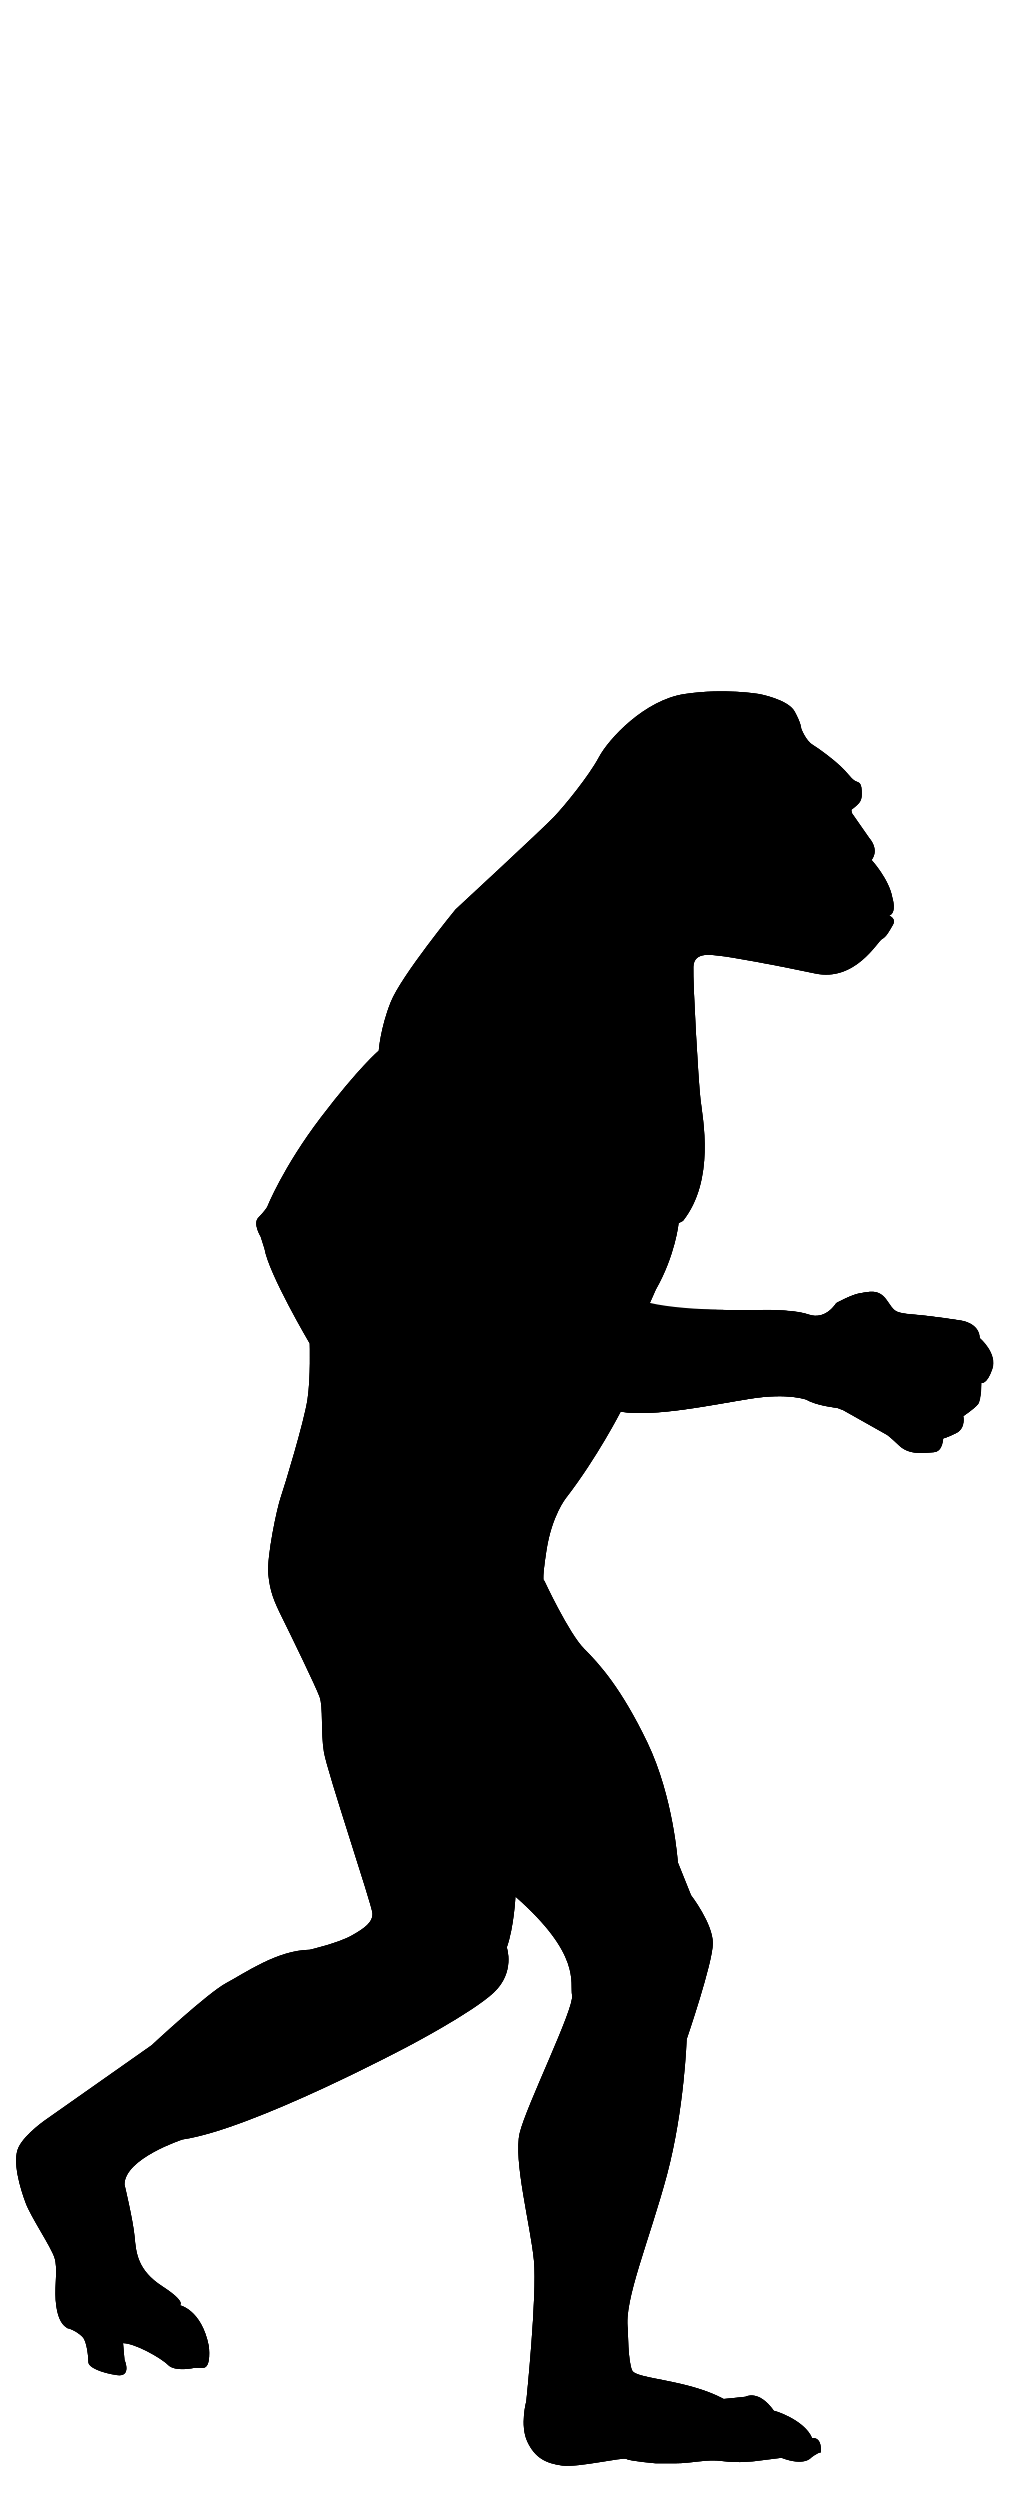
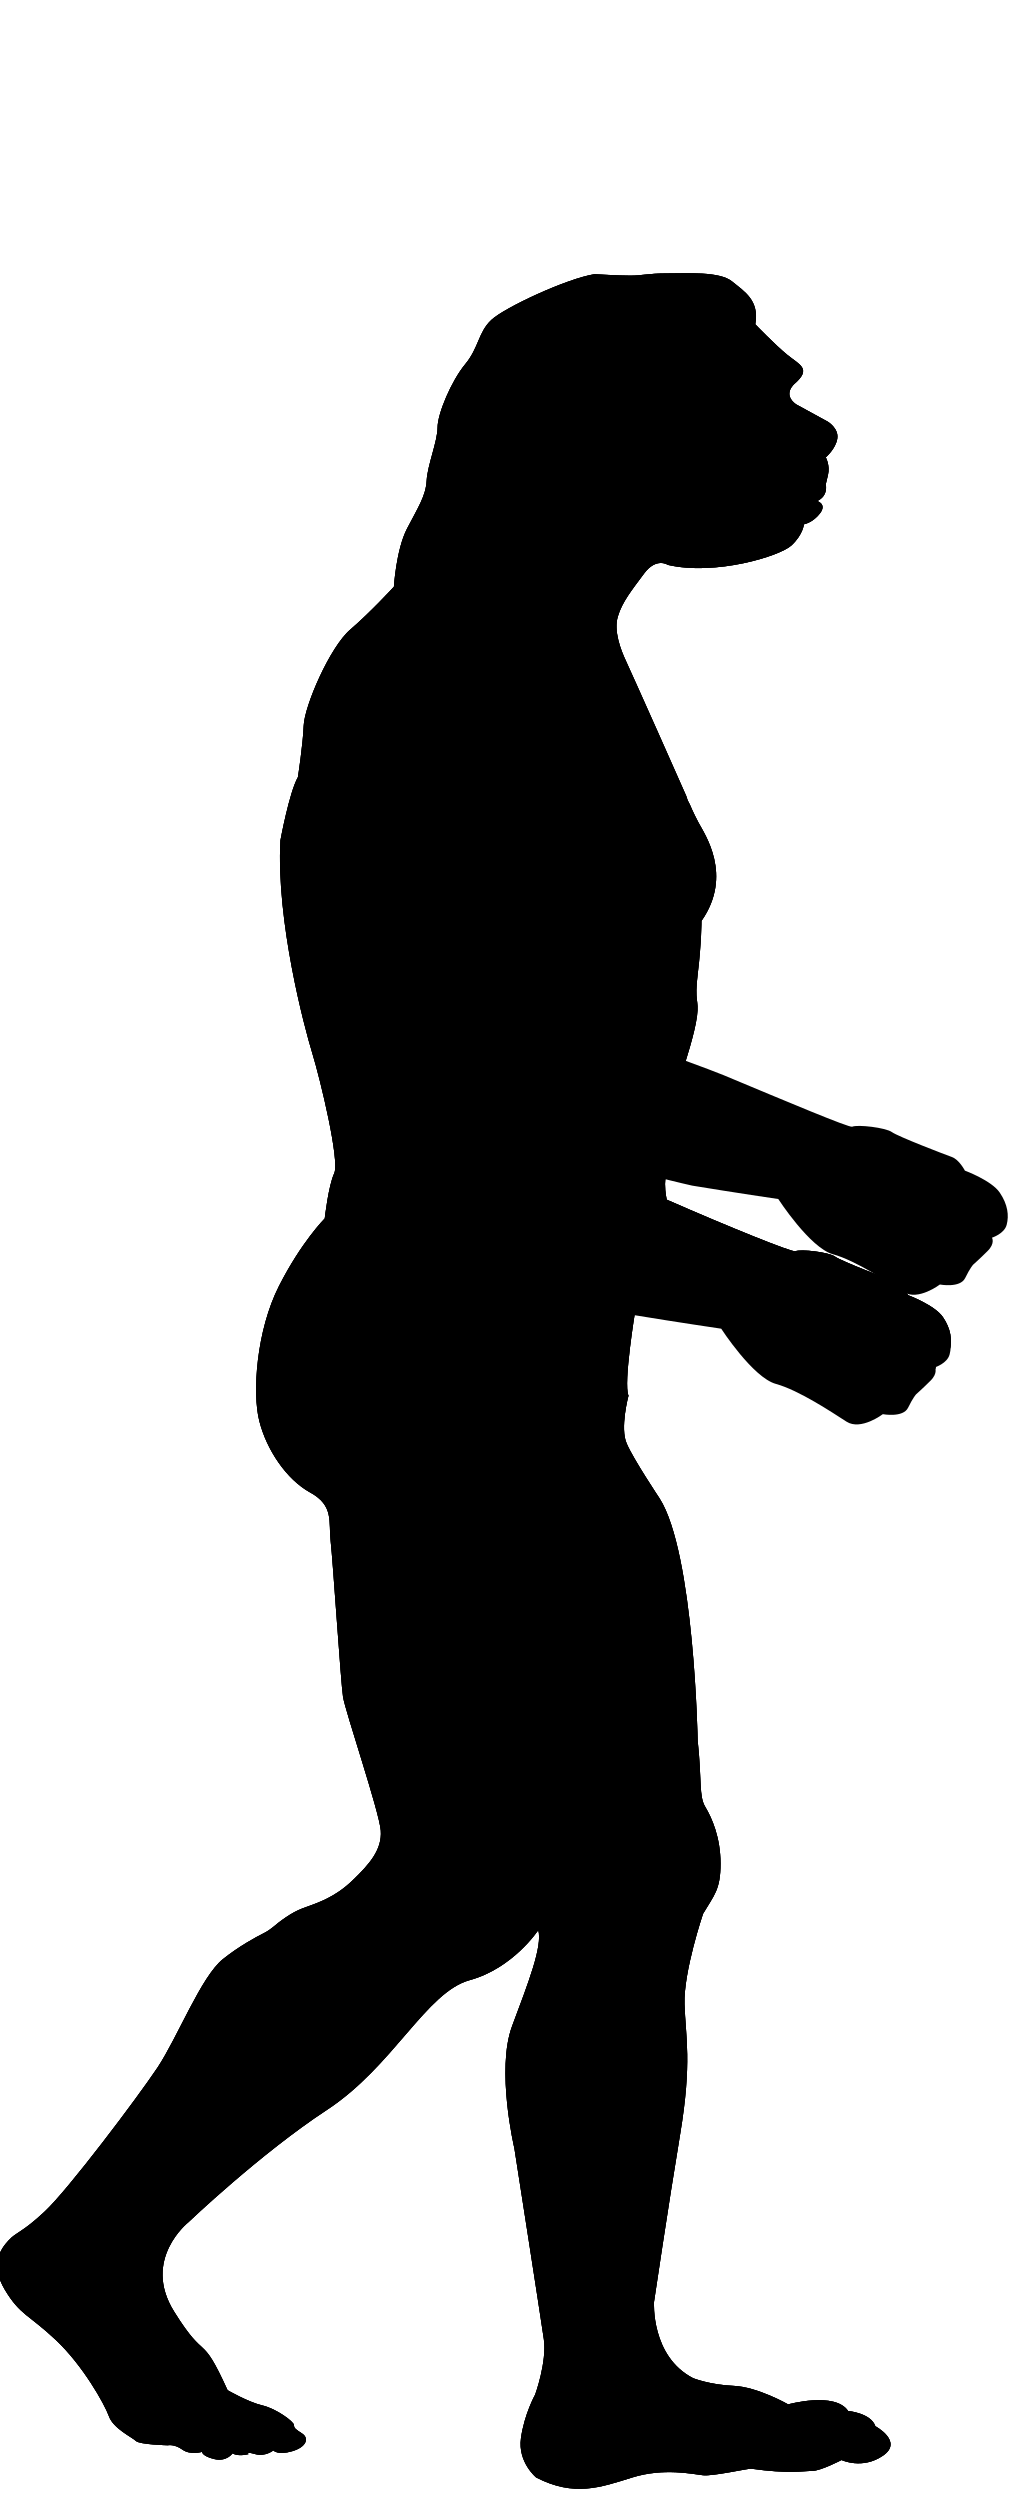
- <svg xmlns="http://www.w3.org/2000/svg" role="img" aria-label="neanderthal" viewBox="618.99 77.61 169.82 414.44">
-   <path transform="matrix(2.18 0 0 2.18 0.01 0)" d="M323.13,179.82c0,0-0.11,2.32-0.66,3.87c0,0,0.66,1.88-0.99,3.43c-1.66,1.55-6.52,4.09-6.52,4.09  s-11.83,6.3-17.14,7.08c0,0-4.42,1.44-4.42,3.43c0,0,0.66,2.76,0.77,3.98c0.11,1.22,0.22,2.54,2.1,3.76  c1.88,1.22,1.33,1.44,1.33,1.44s1.66,0.33,2.21,3.1c0,0,0.22,1.66-0.44,1.66c-0.66,0-0.66,0-0.66,0s-1.44,0.33-1.99-0.22  c-0.55-0.55-2.54-1.66-3.43-1.66l0.11,1.27c0,0,0.58,1.33-0.58,1.16c-1.16-0.17-2.16-0.58-2.16-0.99s-0.12-1.53-0.41-1.87  c-0.29-0.33-0.7-0.54-1-0.66s0.08,0.12-0.29-0.12c-0.37-0.25-0.7-0.83-0.79-2.07c-0.08-1.24,0.17-2.36-0.08-3.19  c-0.25-0.83-1.78-3.07-2.2-4.19s-1.04-3.19-0.54-4.23c0.5-1.04,2.16-2.16,2.16-2.16l7.96-5.6c0,0,4.27-3.98,5.68-4.73  c1.41-0.75,3.86-2.49,6.34-2.53c0,0,2.16-0.5,3.19-1.08c1.04-0.58,1.62-1.04,1.58-1.7c-0.04-0.66-3.44-10.74-3.69-12.27  c-0.25-1.53-0.04-3.4-0.33-4.19c-0.29-0.79-2.16-4.64-2.82-5.97c-0.66-1.33-0.95-2.03-1.08-3.36c-0.12-1.33,0.66-5.02,0.95-5.85  c0.29-0.83,1.78-5.76,2.03-7.42c0.25-1.66,0.17-4.27,0.17-4.27s-3.11-5.27-3.44-7.21l-0.29-0.91c0,0-0.62-1-0.17-1.45  c0.46-0.46,0.66-0.79,0.66-0.79s1.2-3.03,4.1-6.84c2.9-3.81,4.39-5.06,4.39-5.06s0.12-1.7,0.91-3.69c0.79-1.99,4.93-7.05,4.93-7.05  s6.72-6.22,7.5-7.05c0.79-0.83,2.65-3.11,3.4-4.52c0.75-1.41,3.48-4.35,6.51-4.81c3.03-0.46,5.68,0,5.68,0s2.2,0.41,2.69,1.33  c0.5,0.91,0.5,1.29,0.5,1.29s0.33,0.91,0.87,1.24c0.54,0.33,1.58,1.12,2.11,1.62c0.54,0.5,0.75,0.87,1.04,1.08  c0.29,0.21,0.54,0.04,0.58,0.79c0.04,0.75-0.08,0.91-0.79,1.45l0.04,0.25l1.33,1.91c0,0,0.79,0.83,0.17,1.66  c0,0,1.33,1.45,1.58,2.86c0,0,0.37,1.16-0.25,1.37c0,0,0.58,0.21,0.29,0.7c-0.29,0.5-0.5,0.91-0.83,1.08  c-0.33,0.17-2.03,3.28-5.1,2.61c-3.07-0.66-6.63-1.29-7.17-1.33c-0.54-0.04-2.03-0.41-2.07,0.83c-0.04,1.24,0.37,8.58,0.54,10.07  c0.17,1.49,1.12,6.14-1.33,9.25l-0.33,0.17c0,0-0.25,2.45-1.74,5.06l-0.66,1.49l8.29,0.08c0,0,2.65-0.12,3.98,0.33  c1.33,0.46,2.11-0.87,2.11-0.87s1.2-0.66,1.82-0.75s1.37-0.37,1.99,0.5c0.62,0.87,0.54,1,2.07,1.12s3.61,0.46,3.61,0.46  s1.37,0.17,1.41,1.33c0,0,1.37,1.16,0.95,2.36c-0.41,1.2-0.83,1.04-0.83,1.04s0,1.29-0.25,1.62c-0.25,0.33-1.12,0.91-1.12,0.91  s0.21,0.91-0.54,1.29c-0.75,0.37-1,0.41-1,0.41s0,1-0.7,1.04c-0.7,0.04-1.82,0.25-2.61-0.5c-0.79-0.75-0.95-0.83-0.95-0.83  l-3.32-1.87l-0.46-0.17c0,0-1.58-0.17-2.32-0.62c0,0-1.37-0.54-4.27-0.08c-2.9,0.46-7.26,1.41-9.87,0.99c0,0-1.78,3.48-4.15,6.55  c0,0-1.08,1.33-1.49,3.98c-0.41,2.65-0.17,2.32-0.17,2.32s1.87,4.02,3.03,5.18c1.16,1.16,2.82,2.99,4.81,7.13  c1.99,4.15,2.32,9.12,2.32,9.12l1,2.49c0,0,1.66,2.16,1.66,3.65c0,1.49-1.99,7.3-1.99,7.3s-0.17,5.31-1.49,10.28  c-1.33,4.98-3.32,9.62-2.98,11.77c0,0,0,2.49,0.33,3.15c0.33,0.66,4.15,0.66,6.96,2.16l1.66-0.17c0,0,0.99-0.58,2.16,1.08  c-0.08-0.08,2.32,0.66,2.9,2.07c0,0,0.75-0.17,0.66,1.08c-0.25,0-0.75,0.41-0.75,0.41s-0.5,0.66-2.24,0l-1.99,0.25  c0,0-1.24,0.17-2.49,0c-1.24-0.17-2.24,0.17-3.65,0.17c-1.41,0-1.41,0-1.41,0s-1.99-0.17-2.24-0.33c-0.25-0.17-3.65,0.66-4.89,0.5  c-1.24-0.17-2.07-0.58-2.65-1.82c-0.58-1.24-0.08-3.07-0.08-3.07s0.83-8.04,0.58-10.7c-0.25-2.65-1.58-7.63-1.08-9.7  c0.5-2.07,4.15-9.45,3.98-10.45S328.16,184.24,323.13,179.82z" fill="currentColor" />
-   <path transform="matrix(2.18 0 0 2.18 0.01 0)" d="M323.13,179.82c0,0-0.11,2.32-0.66,3.87c0,0,0.66,1.88-0.99,3.43c-1.66,1.55-6.52,4.09-6.52,4.09  s-11.83,6.3-17.14,7.08c0,0-4.42,1.44-4.42,3.43c0,0,0.66,2.76,0.77,3.98c0.11,1.22,0.22,2.54,2.1,3.76  c1.88,1.22,1.33,1.44,1.33,1.44s1.66,0.33,2.21,3.1c0,0,0.22,1.66-0.44,1.66c-0.66,0-0.66,0-0.66,0s-1.44,0.33-1.99-0.22  c-0.55-0.55-2.54-1.66-3.43-1.66l0.11,1.27c0,0,0.58,1.33-0.58,1.16c-1.16-0.17-2.16-0.58-2.16-0.99s-0.12-1.53-0.41-1.87  c-0.29-0.33-0.7-0.54-1-0.66s0.08,0.12-0.29-0.12c-0.37-0.25-0.7-0.83-0.79-2.07c-0.08-1.24,0.17-2.36-0.08-3.19  c-0.25-0.83-1.78-3.07-2.2-4.19s-1.04-3.19-0.54-4.23c0.5-1.04,2.16-2.16,2.16-2.16l7.96-5.6c0,0,4.27-3.98,5.68-4.73  c1.41-0.75,3.86-2.49,6.34-2.53c0,0,2.16-0.5,3.19-1.08c1.04-0.58,1.62-1.04,1.58-1.7c-0.04-0.66-3.44-10.74-3.69-12.27  c-0.25-1.53-0.04-3.4-0.33-4.19c-0.29-0.79-2.16-4.64-2.82-5.97c-0.66-1.33-0.95-2.03-1.08-3.36c-0.12-1.33,0.66-5.02,0.95-5.85  c0.29-0.83,1.78-5.76,2.03-7.42c0.25-1.66,0.17-4.27,0.17-4.27s-3.11-5.27-3.44-7.21l-0.29-0.91c0,0-0.62-1-0.17-1.45  c0.46-0.46,0.66-0.79,0.66-0.79s1.2-3.03,4.1-6.84c2.9-3.81,4.39-5.06,4.39-5.06s0.12-1.7,0.91-3.69c0.79-1.99,4.93-7.05,4.93-7.05  s6.72-6.22,7.5-7.05c0.79-0.83,2.65-3.11,3.4-4.52c0.75-1.41,3.48-4.35,6.51-4.81c3.03-0.46,5.68,0,5.68,0s2.2,0.41,2.69,1.33  c0.5,0.91,0.5,1.29,0.5,1.29s0.33,0.91,0.87,1.24c0.54,0.33,1.58,1.12,2.11,1.62c0.54,0.5,0.75,0.87,1.04,1.08  c0.29,0.21,0.54,0.04,0.58,0.79c0.04,0.75-0.08,0.91-0.79,1.45l0.04,0.25l1.33,1.91c0,0,0.79,0.83,0.17,1.66  c0,0,1.33,1.45,1.58,2.86c0,0,0.37,1.16-0.25,1.37c0,0,0.58,0.21,0.29,0.7c-0.29,0.5-0.5,0.91-0.83,1.08  c-0.33,0.17-2.03,3.28-5.1,2.61c-3.07-0.66-6.63-1.29-7.17-1.33c-0.54-0.04-2.03-0.41-2.07,0.83c-0.04,1.24,0.37,8.58,0.54,10.07  c0.17,1.49,1.12,6.14-1.33,9.25l-0.33,0.17c0,0-0.25,2.45-1.74,5.06l-0.66,1.49l8.29,0.08c0,0,2.65-0.12,3.98,0.33  c1.33,0.46,2.11-0.87,2.11-0.87s1.2-0.66,1.82-0.75s1.37-0.37,1.99,0.5c0.62,0.87,0.54,1,2.07,1.12s3.61,0.46,3.61,0.46  s1.37,0.17,1.41,1.33c0,0,1.37,1.16,0.95,2.36c-0.41,1.2-0.83,1.04-0.83,1.04s0,1.29-0.25,1.62c-0.25,0.33-1.12,0.91-1.12,0.91  s0.21,0.91-0.54,1.29c-0.75,0.37-1,0.41-1,0.41s0,1-0.7,1.04c-0.7,0.04-1.82,0.25-2.61-0.5c-0.79-0.75-0.95-0.83-0.95-0.83  l-3.32-1.87l-0.46-0.17c0,0-1.58-0.17-2.32-0.62c0,0-1.37-0.54-4.27-0.08c-2.9,0.46-7.26,1.41-9.87,0.99c0,0-1.78,3.48-4.15,6.55  c0,0-1.08,1.33-1.49,3.98c-0.41,2.65-0.17,2.32-0.17,2.32s1.87,4.02,3.03,5.18c1.16,1.16,2.82,2.99,4.81,7.13  c1.99,4.15,2.32,9.12,2.32,9.12l1,2.49c0,0,1.66,2.16,1.66,3.65c0,1.49-1.99,7.3-1.99,7.3s-0.17,5.31-1.49,10.28  c-1.33,4.98-3.32,9.62-2.98,11.77c0,0,0,2.49,0.33,3.15c0.33,0.66,4.15,0.66,6.96,2.16l1.66-0.17c0,0,0.99-0.58,2.16,1.08  c-0.08-0.08,2.32,0.66,2.9,2.07c0,0,0.75-0.17,0.66,1.08c-0.25,0-0.75,0.41-0.75,0.41s-0.5,0.66-2.24,0l-1.99,0.25  c0,0-1.24,0.17-2.49,0c-1.24-0.17-2.24,0.17-3.65,0.17c-1.41,0-1.41,0-1.41,0s-1.99-0.17-2.24-0.33c-0.25-0.17-3.65,0.66-4.89,0.5  c-1.24-0.17-2.07-0.58-2.65-1.82c-0.58-1.24-0.08-3.07-0.08-3.07s0.83-8.04,0.58-10.7c-0.25-2.65-1.58-7.63-1.08-9.7  c0.5-2.07,4.15-9.45,3.98-10.45S328.16,184.24,323.13,179.82z" fill="currentColor" />
-   <path transform="matrix(2.18 0 0 2.18 0.01 0)" d="M323.13,179.82c0,0-0.11,2.32-0.66,3.87c0,0,0.66,1.88-0.99,3.43c-1.66,1.55-6.52,4.09-6.52,4.09  s-11.83,6.3-17.14,7.08c0,0-4.42,1.44-4.42,3.43c0,0,0.66,2.76,0.77,3.98c0.11,1.22,0.22,2.54,2.1,3.76  c1.88,1.22,1.33,1.44,1.33,1.44s1.66,0.33,2.21,3.1c0,0,0.22,1.66-0.44,1.66c-0.66,0-0.66,0-0.66,0s-1.44,0.33-1.99-0.22  c-0.55-0.55-2.54-1.66-3.43-1.66l0.11,1.27c0,0,0.58,1.33-0.58,1.16c-1.16-0.17-2.16-0.58-2.16-0.99s-0.12-1.53-0.41-1.87  c-0.29-0.33-0.7-0.54-1-0.66s0.08,0.12-0.29-0.12c-0.37-0.25-0.7-0.83-0.79-2.07c-0.08-1.24,0.17-2.36-0.08-3.19  c-0.25-0.83-1.78-3.07-2.2-4.19s-1.04-3.19-0.54-4.23c0.5-1.04,2.16-2.16,2.16-2.16l7.96-5.6c0,0,4.27-3.98,5.68-4.73  c1.41-0.75,3.86-2.49,6.34-2.53c0,0,2.16-0.5,3.19-1.08c1.04-0.58,1.62-1.04,1.58-1.7c-0.04-0.66-3.44-10.74-3.69-12.27  c-0.25-1.53-0.04-3.4-0.33-4.19c-0.29-0.79-2.16-4.64-2.82-5.97c-0.66-1.33-0.95-2.03-1.08-3.36c-0.12-1.33,0.66-5.02,0.95-5.85  c0.29-0.83,1.78-5.76,2.03-7.42c0.25-1.66,0.17-4.27,0.17-4.27s-3.11-5.27-3.44-7.21l-0.29-0.91c0,0-0.62-1-0.17-1.45  c0.46-0.46,0.66-0.79,0.66-0.79s1.2-3.03,4.1-6.84c2.9-3.81,4.39-5.06,4.39-5.06s0.12-1.7,0.91-3.69c0.79-1.99,4.93-7.05,4.93-7.05  s6.72-6.22,7.5-7.05c0.79-0.83,2.65-3.11,3.4-4.52c0.75-1.41,3.48-4.35,6.51-4.81c3.03-0.46,5.68,0,5.68,0s2.2,0.41,2.69,1.33  c0.5,0.91,0.5,1.29,0.5,1.29s0.33,0.91,0.87,1.24c0.54,0.33,1.58,1.12,2.11,1.62c0.54,0.5,0.75,0.87,1.04,1.08  c0.29,0.21,0.54,0.04,0.58,0.79c0.04,0.75-0.08,0.91-0.79,1.45l0.04,0.25l1.33,1.91c0,0,0.79,0.83,0.17,1.66  c0,0,1.33,1.45,1.58,2.86c0,0,0.37,1.16-0.25,1.37c0,0,0.58,0.21,0.29,0.7c-0.29,0.5-0.5,0.91-0.83,1.08  c-0.33,0.17-2.03,3.28-5.1,2.61c-3.07-0.66-6.63-1.29-7.17-1.33c-0.54-0.04-2.03-0.41-2.07,0.83c-0.04,1.24,0.37,8.58,0.54,10.07  c0.17,1.49,1.12,6.14-1.33,9.25l-0.33,0.17c0,0-0.25,2.45-1.74,5.06l-0.66,1.49l8.29,0.08c0,0,2.65-0.12,3.98,0.33  c1.33,0.46,2.11-0.87,2.11-0.87s1.2-0.66,1.82-0.75s1.37-0.37,1.99,0.5c0.62,0.87,0.54,1,2.07,1.12s3.61,0.46,3.61,0.46  s1.37,0.17,1.41,1.33c0,0,1.37,1.16,0.95,2.36c-0.41,1.2-0.83,1.04-0.83,1.04s0,1.29-0.25,1.62c-0.25,0.33-1.12,0.91-1.12,0.91  s0.21,0.91-0.54,1.29c-0.75,0.37-1,0.41-1,0.41s0,1-0.7,1.04c-0.7,0.04-1.82,0.25-2.61-0.5c-0.79-0.75-0.95-0.83-0.95-0.83  l-3.32-1.87l-0.46-0.17c0,0-1.58-0.17-2.32-0.62c0,0-1.37-0.54-4.27-0.08c-2.9,0.46-7.26,1.41-9.87,0.99c0,0-1.78,3.48-4.15,6.55  c0,0-1.08,1.33-1.49,3.98c-0.41,2.65-0.17,2.32-0.17,2.32s1.87,4.02,3.03,5.18c1.16,1.16,2.82,2.99,4.81,7.13  c1.99,4.15,2.32,9.12,2.32,9.12l1,2.49c0,0,1.66,2.16,1.66,3.65c0,1.49-1.99,7.3-1.99,7.3s-0.17,5.31-1.49,10.28  c-1.33,4.98-3.32,9.62-2.98,11.77c0,0,0,2.49,0.33,3.15c0.33,0.66,4.15,0.66,6.96,2.16l1.66-0.17c0,0,0.99-0.58,2.16,1.08  c-0.08-0.08,2.32,0.66,2.9,2.07c0,0,0.75-0.17,0.66,1.08c-0.25,0-0.75,0.41-0.75,0.41s-0.5,0.66-2.24,0l-1.99,0.25  c0,0-1.24,0.17-2.49,0c-1.24-0.17-2.24,0.17-3.65,0.17c-1.41,0-1.41,0-1.41,0s-1.99-0.17-2.24-0.33c-0.25-0.17-3.65,0.66-4.89,0.5  c-1.24-0.17-2.07-0.58-2.65-1.82c-0.58-1.24-0.08-3.07-0.08-3.07s0.83-8.04,0.58-10.7c-0.25-2.65-1.58-7.63-1.08-9.7  c0.5-2.07,4.15-9.45,3.98-10.45S328.16,184.24,323.13,179.82z" fill="currentColor" />
-   <path transform="matrix(2.18 0 0 2.18 0.01 0)" d="M331.16,142.94c2.61,0.41,6.97-0.54,9.87-0.99c2.9-0.46,4.27,0.08,4.27,0.08c0.75,0.46,2.32,0.62,2.32,0.62  l0.46,0.17l3.32,1.87c0,0,0.17,0.08,0.95,0.83c0.79,0.75,1.91,0.54,2.61,0.5c0.7-0.04,0.7-1.04,0.7-1.04s0.25-0.04,1-0.41  c0.75-0.37,0.54-1.29,0.54-1.29s0.87-0.58,1.12-0.91c0.25-0.33,0.25-1.62,0.25-1.62s0.41,0.17,0.83-1.04  c0.41-1.2-0.95-2.36-0.95-2.36c-0.04-1.16-1.41-1.33-1.41-1.33s-2.07-0.33-3.61-0.46s-1.45-0.25-2.07-1.12  c-0.62-0.87-1.37-0.58-1.99-0.5s-1.82,0.75-1.82,0.75s-0.79,1.33-2.11,0.87c-1.33-0.46-3.98-0.33-3.98-0.33s-6.09,0.12-8.66-0.7  s-5.31-1.58-7.71-1.58c0,0-1.41-0.33-0.66-2.07c0.75-1.74,2.9-7.79,2.9-9.78c0-1.99,0.08-1.66,0.08-1.66s1.82-2.65,1.82-3.65  c0-1,1.33-7.96-1.91-9.62c-3.23-1.66-6.72-0.91-8.29,1.08c-1.58,1.99-2.74,8.54-3.32,11.69c-0.58,3.15-0.75,16.67-0.75,16.67  s-0.5,2.57,0.75,3.73c1.24,1.16,1.91,0.33,4.15,1.33S326.39,142.89,331.16,142.94z" fill="currentColor" />
+ <svg xmlns="http://www.w3.org/2000/svg" role="img" aria-label="neanderthal" viewBox="832.74 77.61 169.82 414.44">
+   <path transform="matrix(2.18 0 0 2.18 0.01 0)" d="M429.78,141.73c-0.41-0.91,0.52-6.5,0.52-6.5c3.27,0.54,6.55,1.02,6.55,1.02s2.41,3.72,4.16,4.2  c1.75,0.48,4.28,2.16,5.37,2.87c1.09,0.7,2.76-0.57,2.76-0.57s1.54,0.29,1.92-0.49c0.38-0.78,0.61-1.02,0.61-1.02  s0.5-0.45,1.09-1.03c0.59-0.59,0.34-1.02,0.34-1.02s0.95-0.3,1.12-0.99c0.17-0.69,0.09-1.53-0.53-2.44  c-0.62-0.91-2.65-1.67-2.65-1.67s-0.44-0.85-1-1.04c-0.56-0.2-4.09-1.55-4.55-1.89c-0.47-0.34-2.6-0.59-3.02-0.41  c-0.23,0.1-4.99-1.82-9.78-3.92c0,0-0.13-0.52-0.13-1.19c0-0.66,0.33-1.82,0.55-2.87c0.22-1.05,0.94-6.25,0.94-6.25  s0.77-2.32,0.94-3.65c0.17-1.33-0.22-0.99,0.06-3.26c0.28-2.27,0.28-3.98,0.28-3.98c2.43-3.48,0.22-6.63-0.22-7.46  c-0.44-0.83-0.66-1.38-0.66-1.38l-0.17-0.33c0,0-0.06-0.17-0.11-0.33c-0.06-0.17-4.2-9.45-4.59-10.28  c-0.39-0.83-0.94-2.27-0.61-3.37c0.33-1.11,1.05-1.99,1.99-3.26s1.82-0.66,1.82-0.66c3.59,0.83,8.51-0.66,9.4-1.49  c0.88-0.83,0.94-1.6,0.94-1.6s0.66-0.11,1.22-0.83c0.55-0.72-0.22-0.94-0.22-0.94c0.88-0.39,0.66-1.27,0.66-1.27s0,0,0.17-0.72  c0.17-0.72-0.17-1.33-0.17-1.33s0.77-0.66,0.88-1.44c0.11-0.77-0.72-1.27-0.72-1.27l-2.43-1.33c-1.05-0.77-0.11-1.55-0.11-1.55  c1.33-1.16,0.39-1.44-0.55-2.21c-0.94-0.77-2.43-2.32-2.43-2.32c0.33-1.82-0.83-2.49-1.77-3.26c-0.94-0.77-3.43-0.61-4.92-0.61  c-1.49,0-1.88,0.17-2.82,0.17c-0.94,0-2.71-0.11-2.71-0.11c-2.1,0.33-6.85,2.54-7.85,3.48c-1,0.94-0.94,2.1-1.99,3.37  c-1.05,1.27-2.1,3.76-2.1,4.81s-0.77,2.87-0.83,4.04c-0.06,1.16-0.66,2.05-1.49,3.65c-0.83,1.6-1,4.42-1,4.42s-1.77,1.93-3.32,3.26  c-1.55,1.33-3.48,5.8-3.54,7.3c-0.06,1.49-0.44,3.92-0.44,3.92c-0.66,1.16-1.33,4.81-1.33,4.81c-0.33,6.14,1.82,14.21,2.43,16.2  c0.61,1.99,2.1,8.18,1.66,9.12c-0.44,0.94-0.72,3.43-0.72,3.43s-1.77,1.77-3.48,5.14c-1.71,3.37-2.05,8.13-1.49,10.28  c0.55,2.16,2.05,4.42,3.87,5.42s1.38,2.21,1.55,3.7c0.17,1.49,0.77,10.72,0.94,11.83c0.17,1.11,2.76,8.73,2.87,10.17  c0.11,1.44-0.83,2.54-2.16,3.81c-1.33,1.27-2.54,1.66-3.76,2.1c-0.87,0.31-1.82,1.05-2.29,1.45c-0.21,0.17-0.43,0.32-0.67,0.44  c-0.62,0.31-1.91,1.01-3.12,1.98c-1.66,1.33-3.43,5.91-4.97,8.24c-1.55,2.32-6.8,9.29-8.57,10.94c-1.77,1.66-2.16,1.55-2.76,2.21  c-0.61,0.66-1.44,1.82-0.28,3.76c1.16,1.93,1.82,1.88,3.87,3.81c2.05,1.93,3.7,4.86,4.04,5.8c0.33,0.94,1.77,1.6,2.05,1.88  c0.28,0.28,2.43,0.33,2.43,0.33s0.5-0.11,1.11,0.33c0.61,0.44,1.49,0.17,1.49,0.17s0,0.33,0.94,0.55c0.94,0.22,1.38-0.44,1.38-0.44  c0.44,0.28,1.22,0.06,1.22,0.06s-0.28-0.22,0.5,0c0.77,0.22,1.38-0.28,1.38-0.28s0.33,0.39,1.44,0.06c1.11-0.33,1.27-0.99,0.77-1.33  c-0.5-0.33-0.64-0.41-0.64-0.66c0-0.25-1.33-1.24-2.4-1.49c-1.08-0.25-2.65-1.16-2.65-1.16c-2.07-4.56-1.58-1.99-4.06-5.97  c-2.49-3.98,1.08-6.8,1.08-6.8s5.47-5.22,10.53-8.54c5.06-3.32,7.55-8.96,10.86-9.87c3.32-0.91,5.22-3.81,5.22-3.81  c0.33,1.24-0.75,3.98-1.99,7.3c-1.24,3.32,0.17,9.29,0.17,9.29s1.99,12.77,2.24,14.51c0.25,1.74-0.66,4.23-0.66,4.23  s-0.83,1.49-1.08,3.32c-0.25,1.82,1.16,2.98,1.16,2.98c2.9,1.49,4.89,0.75,7.3,0c2.4-0.75,4.64-0.25,5.39-0.17  c0.75,0.08,3.32-0.5,3.65-0.5c2.9,0.41,3.98,0.17,4.64,0.17c0.66,0,2.24-0.83,2.24-0.83s1.58,0.75,3.15-0.33  c1.58-1.08-0.58-2.24-0.58-2.24c-0.33-1-2.07-1.16-2.07-1.16c-1-1.49-4.56-0.5-4.56-0.5s-2.32-1.33-4.15-1.41  c-1.82-0.08-3.07-0.58-3.07-0.58c-3.23-1.66-2.98-5.8-2.98-5.8s1.08-7.3,1.99-12.77c0.91-5.47,0.41-7.38,0.33-9.87  c-0.08-2.49,1.41-6.88,1.41-6.88c0.83-1.41,1.33-1.82,1.33-3.81c0-1.99-0.66-3.48-1.16-4.31c-0.5-0.83-0.25-1.99-0.58-5.06  c0,0-0.25-14.26-2.9-18.41c0,0-1.99-2.98-2.49-4.15C429.11,144.22,429.78,141.73,429.78,141.73z" fill="currentColor" />
+   <path transform="matrix(2.18 0 0 2.18 0.01 0)" d="M429.78,141.73c-0.41-0.91,0.52-6.5,0.52-6.5c3.27,0.54,6.55,1.02,6.55,1.02s2.41,3.72,4.16,4.2  c1.75,0.48,4.28,2.16,5.37,2.87c1.09,0.7,2.76-0.57,2.76-0.57s1.54,0.29,1.92-0.49c0.38-0.78,0.61-1.02,0.61-1.02  s0.5-0.45,1.09-1.03c0.59-0.59,0.34-1.02,0.34-1.02s0.95-0.3,1.12-0.99c0.17-0.69,0.09-1.53-0.53-2.44  c-0.62-0.91-2.65-1.67-2.65-1.67s-0.44-0.85-1-1.04c-0.56-0.2-4.09-1.55-4.55-1.89c-0.47-0.34-2.6-0.59-3.02-0.41  c-0.23,0.1-4.99-1.82-9.78-3.92c0,0-0.13-0.52-0.13-1.19c0-0.66,0.33-1.82,0.55-2.87c0.22-1.05,0.94-6.25,0.94-6.25  s0.77-2.32,0.94-3.65c0.17-1.33-0.22-0.99,0.06-3.26c0.28-2.27,0.28-3.98,0.28-3.98c2.43-3.48,0.22-6.63-0.22-7.46  c-0.44-0.83-0.66-1.38-0.66-1.38l-0.17-0.33c0,0-0.06-0.17-0.11-0.33c-0.06-0.17-4.2-9.45-4.59-10.28  c-0.39-0.83-0.94-2.27-0.61-3.37c0.33-1.11,1.05-1.99,1.99-3.26s1.82-0.66,1.82-0.66c3.59,0.83,8.51-0.66,9.4-1.49  c0.88-0.83,0.94-1.6,0.94-1.6s0.66-0.11,1.22-0.83c0.55-0.72-0.22-0.94-0.22-0.94c0.88-0.39,0.66-1.27,0.66-1.27s0,0,0.17-0.72  c0.17-0.72-0.17-1.33-0.17-1.33s0.77-0.66,0.88-1.44c0.11-0.77-0.72-1.27-0.72-1.27l-2.43-1.33c-1.05-0.77-0.11-1.55-0.11-1.55  c1.33-1.16,0.39-1.44-0.55-2.21c-0.94-0.77-2.43-2.32-2.43-2.32c0.33-1.82-0.83-2.49-1.77-3.26c-0.94-0.77-3.43-0.61-4.92-0.61  c-1.49,0-1.88,0.17-2.82,0.17c-0.94,0-2.71-0.11-2.71-0.11c-2.1,0.33-6.85,2.54-7.85,3.48c-1,0.94-0.94,2.1-1.99,3.37  c-1.05,1.27-2.1,3.76-2.1,4.81s-0.77,2.87-0.83,4.04c-0.06,1.16-0.66,2.05-1.49,3.65c-0.83,1.6-1,4.42-1,4.42s-1.77,1.93-3.32,3.26  c-1.55,1.33-3.48,5.8-3.54,7.3c-0.06,1.49-0.44,3.92-0.44,3.92c-0.66,1.16-1.33,4.81-1.33,4.81c-0.33,6.14,1.82,14.21,2.43,16.2  c0.61,1.99,2.1,8.18,1.66,9.12c-0.44,0.94-0.72,3.43-0.72,3.43s-1.77,1.77-3.48,5.14c-1.71,3.37-2.05,8.13-1.49,10.28  c0.55,2.16,2.05,4.42,3.87,5.42s1.38,2.21,1.55,3.7c0.17,1.49,0.77,10.72,0.94,11.83c0.17,1.11,2.76,8.73,2.87,10.17  c0.11,1.44-0.83,2.54-2.16,3.81c-1.33,1.27-2.54,1.66-3.76,2.1c-0.87,0.31-1.82,1.05-2.29,1.45c-0.21,0.17-0.43,0.32-0.67,0.44  c-0.62,0.31-1.91,1.01-3.12,1.98c-1.66,1.33-3.43,5.91-4.97,8.24c-1.55,2.32-6.8,9.29-8.57,10.94c-1.77,1.66-2.16,1.55-2.76,2.21  c-0.61,0.66-1.44,1.82-0.28,3.76c1.16,1.93,1.82,1.88,3.87,3.81c2.05,1.93,3.7,4.86,4.04,5.8c0.33,0.94,1.77,1.6,2.05,1.88  c0.28,0.28,2.43,0.33,2.43,0.33s0.5-0.11,1.11,0.33c0.61,0.44,1.49,0.17,1.49,0.17s0,0.33,0.94,0.55c0.94,0.22,1.38-0.44,1.38-0.44  c0.44,0.28,1.22,0.06,1.22,0.06s-0.28-0.22,0.5,0c0.77,0.22,1.38-0.28,1.38-0.28s0.33,0.39,1.44,0.06c1.11-0.33,1.27-0.99,0.77-1.33  c-0.5-0.33-0.64-0.41-0.64-0.66c0-0.25-1.33-1.24-2.4-1.49c-1.08-0.25-2.65-1.16-2.65-1.16c-2.07-4.56-1.58-1.99-4.06-5.97  c-2.49-3.98,1.08-6.8,1.08-6.8s5.47-5.22,10.53-8.54c5.06-3.32,7.55-8.96,10.86-9.87c3.32-0.91,5.22-3.81,5.22-3.81  c0.33,1.24-0.75,3.98-1.99,7.3c-1.24,3.32,0.17,9.29,0.17,9.29s1.99,12.77,2.24,14.51c0.25,1.74-0.66,4.23-0.66,4.23  s-0.83,1.49-1.08,3.32c-0.25,1.82,1.16,2.98,1.16,2.98c2.9,1.49,4.89,0.75,7.3,0c2.4-0.75,4.64-0.25,5.39-0.17  c0.75,0.08,3.32-0.5,3.65-0.5c2.9,0.41,3.98,0.17,4.64,0.17c0.66,0,2.24-0.83,2.24-0.83s1.58,0.75,3.15-0.33  c1.58-1.08-0.58-2.24-0.58-2.24c-0.33-1-2.07-1.16-2.07-1.16c-1-1.49-4.56-0.5-4.56-0.5s-2.32-1.33-4.15-1.41  c-1.82-0.08-3.07-0.58-3.07-0.58c-3.23-1.66-2.98-5.8-2.98-5.8s1.08-7.3,1.99-12.77c0.91-5.47,0.41-7.38,0.33-9.87  c-0.08-2.49,1.41-6.88,1.41-6.88c0.83-1.41,1.33-1.82,1.33-3.81c0-1.99-0.66-3.48-1.16-4.31c-0.5-0.83-0.25-1.99-0.58-5.06  c0,0-0.25-14.26-2.9-18.41c0,0-1.99-2.98-2.49-4.15C429.11,144.22,429.78,141.73,429.78,141.73z" fill="currentColor" />
+   <path transform="matrix(2.18 0 0 2.18 0.01 0)" d="M429.78,141.73c-0.41-0.91,0.52-6.5,0.52-6.5c3.27,0.54,6.55,1.02,6.55,1.02s2.41,3.72,4.16,4.2  c1.75,0.48,4.28,2.16,5.37,2.87c1.09,0.7,2.76-0.57,2.76-0.57s1.54,0.29,1.92-0.49c0.38-0.78,0.61-1.02,0.61-1.02  s0.5-0.45,1.09-1.03c0.59-0.59,0.34-1.02,0.34-1.02s0.95-0.3,1.12-0.99c0.17-0.69,0.09-1.53-0.53-2.44  c-0.62-0.91-2.65-1.67-2.65-1.67s-0.44-0.85-1-1.04c-0.56-0.2-4.09-1.55-4.55-1.89c-0.47-0.34-2.6-0.59-3.02-0.41  c-0.23,0.1-4.99-1.82-9.78-3.92c0,0-0.13-0.52-0.13-1.19c0-0.66,0.33-1.82,0.55-2.87c0.22-1.05,0.94-6.25,0.94-6.25  s0.77-2.32,0.94-3.65c0.17-1.33-0.22-0.99,0.06-3.26c0.28-2.27,0.28-3.98,0.28-3.98c2.43-3.48,0.22-6.63-0.22-7.46  c-0.44-0.83-0.66-1.38-0.66-1.38l-0.17-0.33c0,0-0.06-0.17-0.11-0.33c-0.06-0.17-4.2-9.45-4.59-10.28  c-0.39-0.83-0.94-2.27-0.61-3.37c0.33-1.11,1.05-1.99,1.99-3.26s1.82-0.66,1.82-0.66c3.59,0.83,8.51-0.66,9.4-1.49  c0.88-0.83,0.94-1.6,0.94-1.6s0.66-0.11,1.22-0.83c0.55-0.72-0.22-0.94-0.22-0.94c0.88-0.39,0.66-1.27,0.66-1.27s0,0,0.17-0.72  c0.17-0.72-0.17-1.33-0.17-1.33s0.77-0.66,0.88-1.44c0.11-0.77-0.72-1.27-0.72-1.27l-2.43-1.33c-1.05-0.77-0.11-1.55-0.11-1.55  c1.33-1.16,0.39-1.44-0.55-2.21c-0.94-0.77-2.43-2.32-2.43-2.32c0.33-1.82-0.83-2.49-1.77-3.26c-0.94-0.77-3.43-0.61-4.92-0.61  c-1.49,0-1.88,0.17-2.82,0.17c-0.94,0-2.71-0.11-2.71-0.11c-2.1,0.33-6.85,2.54-7.85,3.48c-1,0.94-0.94,2.1-1.99,3.37  c-1.05,1.27-2.1,3.76-2.1,4.81s-0.77,2.87-0.83,4.04c-0.06,1.16-0.66,2.05-1.49,3.65c-0.83,1.6-1,4.42-1,4.42s-1.77,1.93-3.32,3.26  c-1.55,1.33-3.48,5.8-3.54,7.3c-0.06,1.49-0.44,3.92-0.44,3.92c-0.66,1.16-1.33,4.81-1.33,4.81c-0.33,6.14,1.82,14.21,2.43,16.2  c0.61,1.99,2.1,8.18,1.66,9.12c-0.44,0.94-0.72,3.43-0.72,3.43s-1.77,1.77-3.48,5.14c-1.71,3.37-2.05,8.13-1.49,10.28  c0.55,2.16,2.05,4.42,3.87,5.42s1.38,2.21,1.55,3.7c0.17,1.49,0.77,10.72,0.94,11.83c0.17,1.11,2.76,8.73,2.87,10.17  c0.11,1.44-0.83,2.54-2.16,3.81c-1.33,1.27-2.54,1.66-3.76,2.1c-0.87,0.31-1.82,1.05-2.29,1.45c-0.21,0.17-0.43,0.32-0.67,0.44  c-0.62,0.31-1.91,1.01-3.12,1.98c-1.66,1.33-3.43,5.91-4.97,8.24c-1.55,2.32-6.8,9.29-8.57,10.94c-1.77,1.66-2.16,1.55-2.76,2.21  c-0.61,0.66-1.44,1.82-0.28,3.76c1.16,1.93,1.82,1.88,3.87,3.81c2.05,1.93,3.7,4.86,4.04,5.8c0.33,0.94,1.77,1.6,2.05,1.88  c0.28,0.28,2.43,0.33,2.43,0.33s0.5-0.11,1.11,0.33c0.61,0.44,1.49,0.17,1.49,0.17s0,0.33,0.94,0.55c0.94,0.22,1.38-0.44,1.38-0.44  c0.44,0.28,1.22,0.06,1.22,0.06s-0.28-0.22,0.5,0c0.77,0.22,1.38-0.28,1.38-0.28s0.33,0.39,1.44,0.06c1.11-0.33,1.27-0.99,0.77-1.33  c-0.5-0.33-0.64-0.41-0.64-0.66c0-0.25-1.33-1.24-2.4-1.49c-1.08-0.25-2.65-1.16-2.65-1.16c-2.07-4.56-1.58-1.99-4.06-5.97  c-2.49-3.98,1.08-6.8,1.08-6.8s5.47-5.22,10.53-8.54c5.06-3.32,7.55-8.96,10.86-9.87c3.32-0.91,5.22-3.81,5.22-3.81  c0.33,1.24-0.75,3.98-1.99,7.3c-1.24,3.32,0.17,9.29,0.17,9.29s1.99,12.77,2.24,14.51c0.25,1.74-0.66,4.23-0.66,4.23  s-0.83,1.49-1.08,3.32c-0.25,1.82,1.16,2.98,1.16,2.98c2.9,1.49,4.89,0.75,7.3,0c2.4-0.75,4.64-0.25,5.39-0.17  c0.75,0.08,3.32-0.5,3.65-0.5c2.9,0.41,3.98,0.17,4.64,0.17c0.66,0,2.24-0.83,2.24-0.83s1.58,0.75,3.15-0.33  c1.58-1.08-0.58-2.24-0.58-2.24c-0.33-1-2.07-1.16-2.07-1.16c-1-1.49-4.56-0.5-4.56-0.5s-2.32-1.33-4.15-1.41  c-1.82-0.08-3.07-0.58-3.07-0.58c-3.23-1.66-2.98-5.8-2.98-5.8s1.08-7.3,1.99-12.77c0.91-5.47,0.41-7.38,0.33-9.87  c-0.08-2.49,1.41-6.88,1.41-6.88c0.83-1.41,1.33-1.82,1.33-3.81c0-1.99-0.66-3.48-1.16-4.31c-0.5-0.83-0.25-1.99-0.58-5.06  c0,0-0.25-14.26-2.9-18.41c0,0-1.99-2.98-2.49-4.15C429.11,144.22,429.78,141.73,429.78,141.73z" fill="currentColor" />
+   <path transform="matrix(2.18 0 0 2.18 0.01 0)" d="m 432.67,127.22 c 4.83,2.02 9.56,4.01 9.78,3.92 0.42,-0.18 2.55,0.07 3.02,0.41 0.47,0.34 3.99,1.69 4.55,1.89 0.57,0.2 1,1.04 1,1.04 0,0 2.03,0.75 2.65,1.67 0.62,0.91 0.71,1.75 0.53,2.44 -0.17,0.69 -1.12,0.99 -1.12,0.99 0,0 0.26,0.43 -0.34,1.02 -0.59,0.59 -1.09,1.03 -1.09,1.03 0,0 -0.23,0.24 -0.61,1.02 -0.38,0.78 -1.92,0.49 -1.92,0.49 0,0 -1.67,1.27 -2.76,0.57 -1.09,-0.7 -3.62,-2.39 -5.37,-2.87 -1.75,-0.48 -4.16,-4.2 -4.16,-4.2 0,0 -3.28,-0.48 -6.55,-1.02 0,0 -17.04,-3.84 -18.59,-6.49 0,0 -1.11,-0.66 -1.77,-1.77 -0.66,-1.11 -1.11,-4.2 -1.11,-4.2 0,0 0.33,-3.32 -0.22,-4.53 -0.55,-1.22 -2.43,-4.42 -2.54,-7.52 -0.11,-3.1 -0.55,-6.63 0.11,-11.94 0,0 -0.77,-2.76 -0.33,-5.86 0.44,-3.1 3.21,-10.5 6.74,-10.5 3.53,0 7.52,0.66 8.4,5.97 0.58,3.47 -0.55,6.42 -1.39,8.05 -0.5,0.96 -0.7,2.03 -0.58,3.11 0.28,2.50 0.61,7.24 -0.23,11.40 -1.22,5.97 -1.66,8.4 -1.11,9.51 0.55,1.11 0.55,1.11 0.55,1.11 0,0 12.54,4.46 14.46,5.26 z" fill="currentColor" />
+   <path transform="matrix(2.18 0 0 2.18 0.01 0)" d="m 437.01,117.36 c 4.83,2.02 9.56,4.01 9.78,3.92 0.42,-0.18 2.55,0.07 3.02,0.41 0.47,0.34 3.99,1.69 4.55,1.89 0.57,0.2 1,1.04 1,1.04 0,0 2.03,0.75 2.65,1.67 0.62,0.91 0.71,1.75 0.53,2.44 -0.17,0.69 -1.12,0.99 -1.12,0.99 0,0 0.26,0.43 -0.34,1.02 -0.59,0.59 -1.09,1.03 -1.09,1.03 0,0 -0.23,0.24 -0.61,1.02 -0.38,0.78 -1.92,0.49 -1.92,0.49 0,0 -1.67,1.27 -2.76,0.57 -1.09,-0.7 -3.62,-2.39 -5.37,-2.87 -1.75,-0.48 -4.16,-4.2 -4.16,-4.2 0,0 -3.28,-0.48 -6.55,-1.02 0,0 -17.04,-3.84 -18.59,-6.49 0,0 -1.11,-0.66 -1.77,-1.77 -0.66,-1.11 -1.11,-4.2 -1.11,-4.2 0,0 0.33,-3.32 -0.22,-4.53 -0.55,-1.22 -2.43,-4.42 -2.54,-7.52 5.03,-2.08 3.40,-1.24 12.72,0.23 -1.22,5.97 -1.66,8.40 -1.11,9.51 l 0.55,1.11 c 0,0 12.54,4.46 14.46,5.26 z" fill="currentColor" />
</svg>
